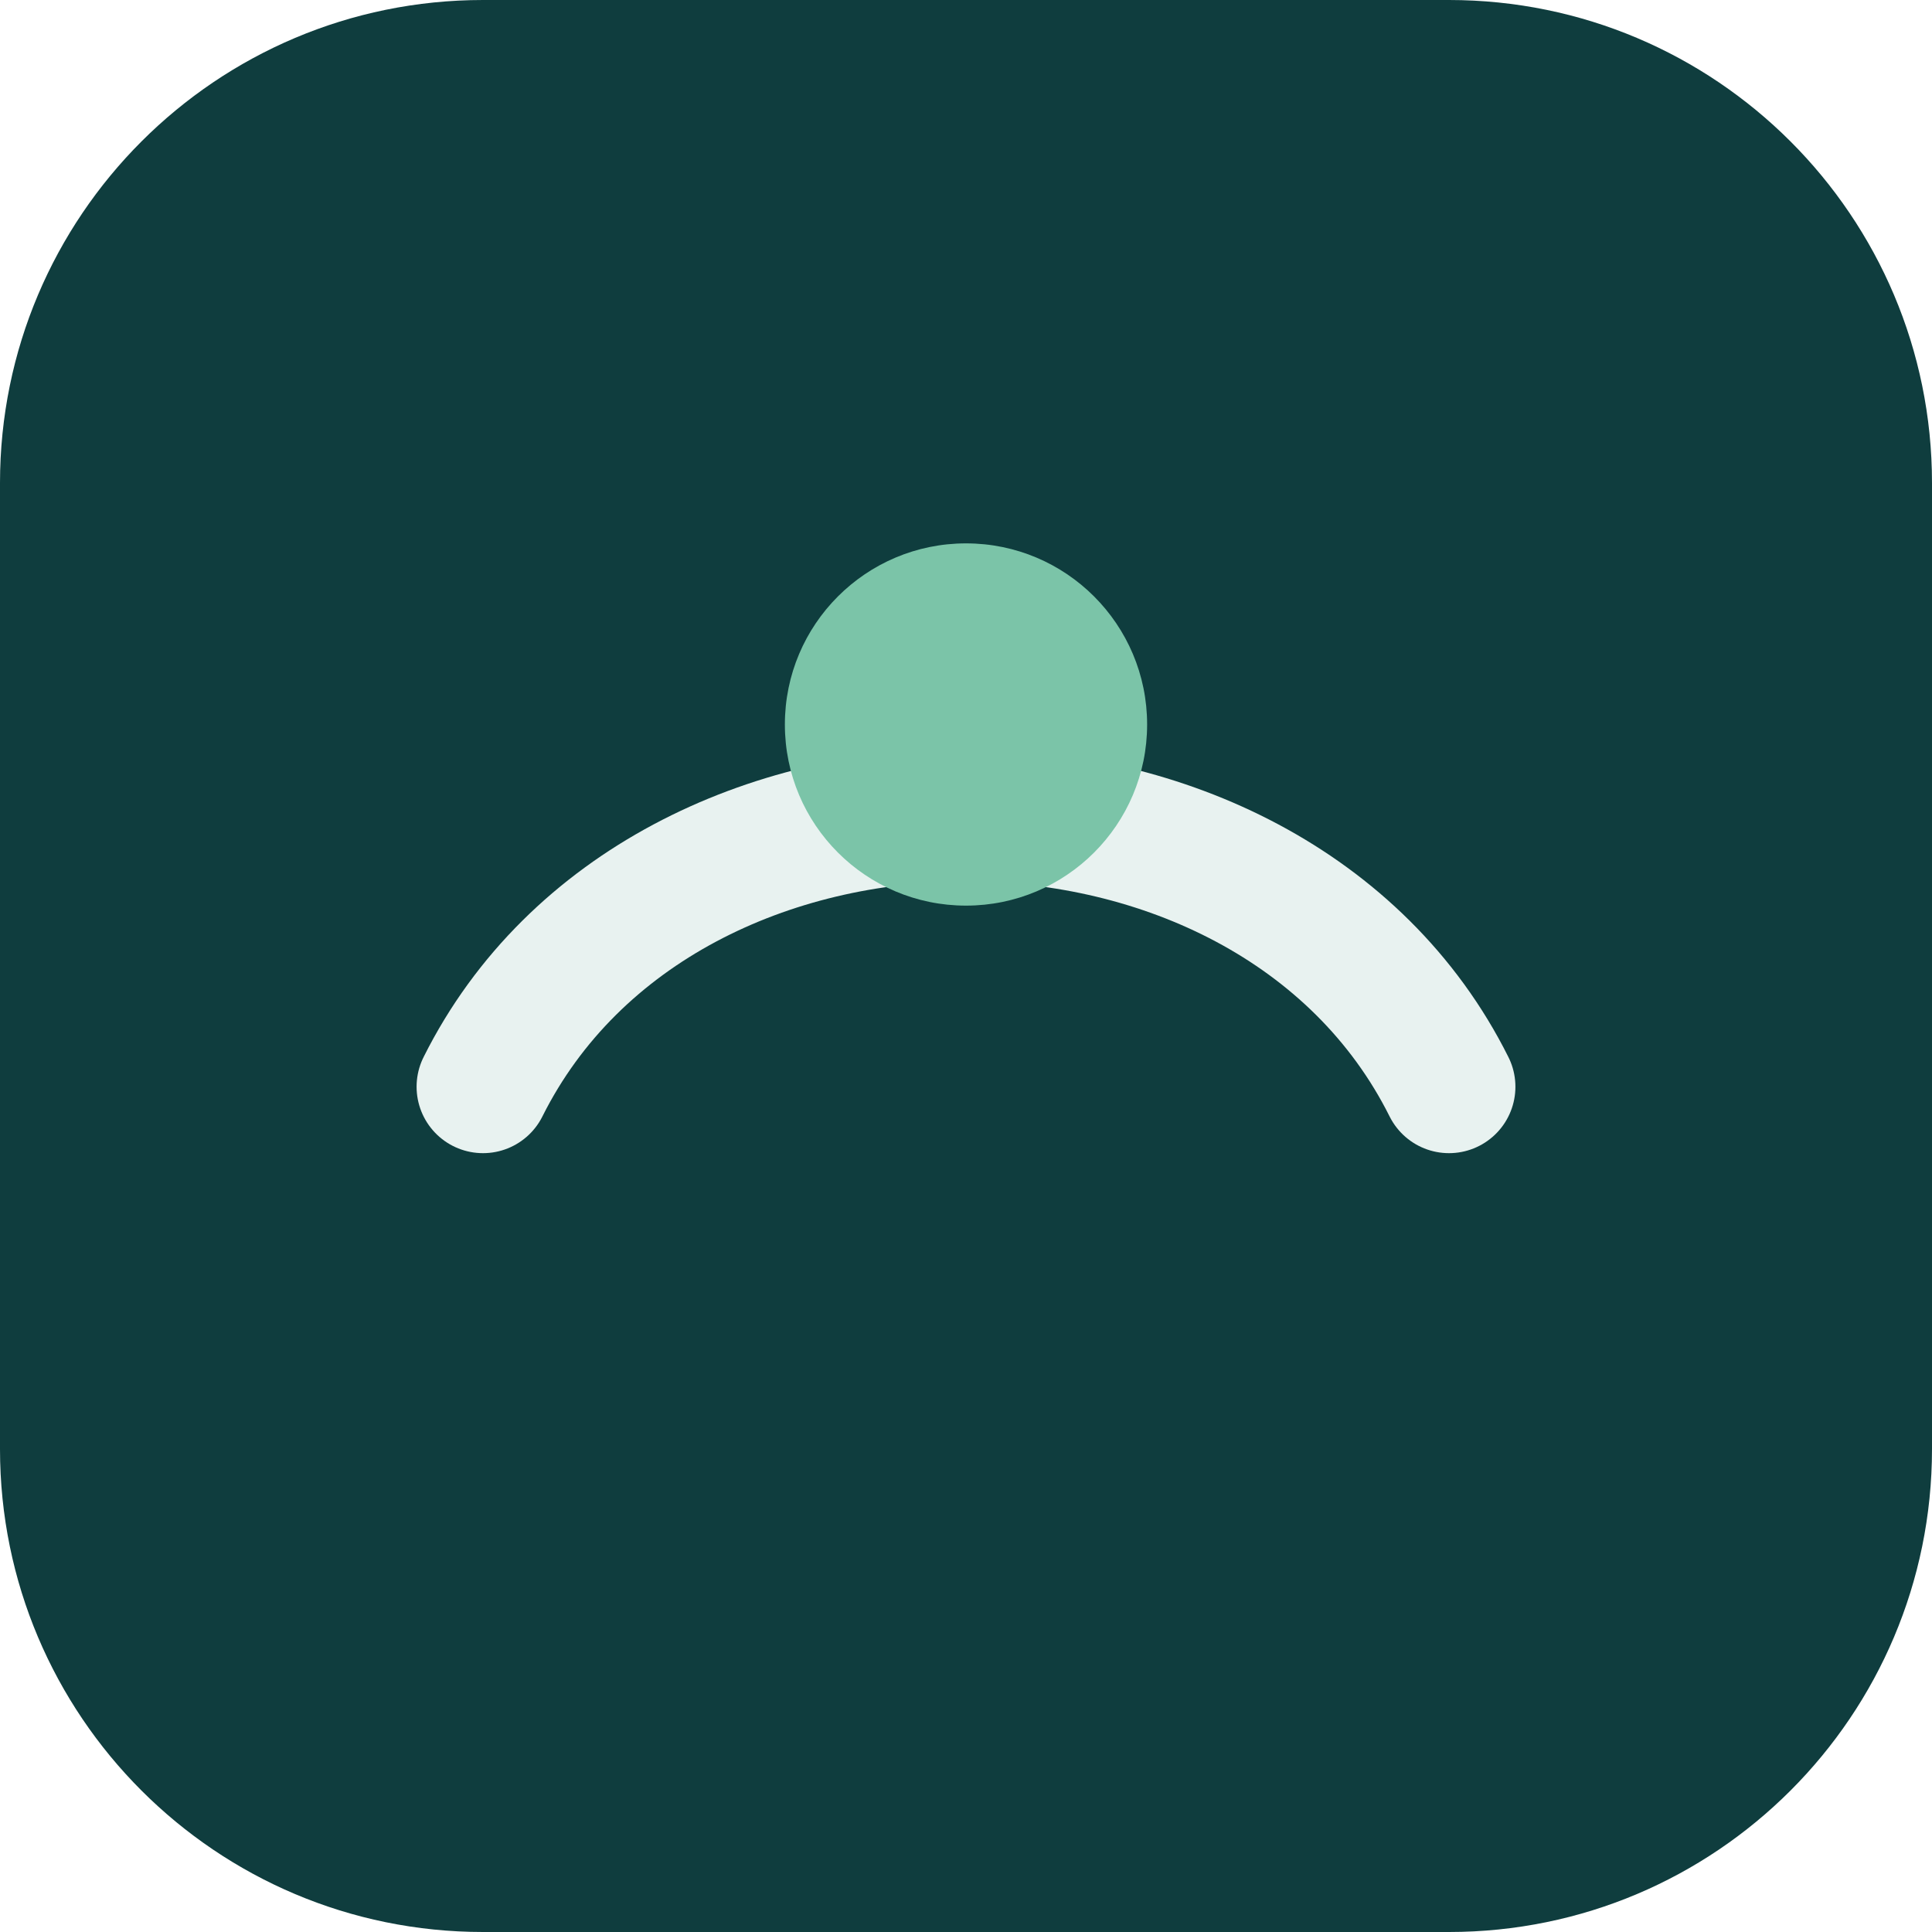
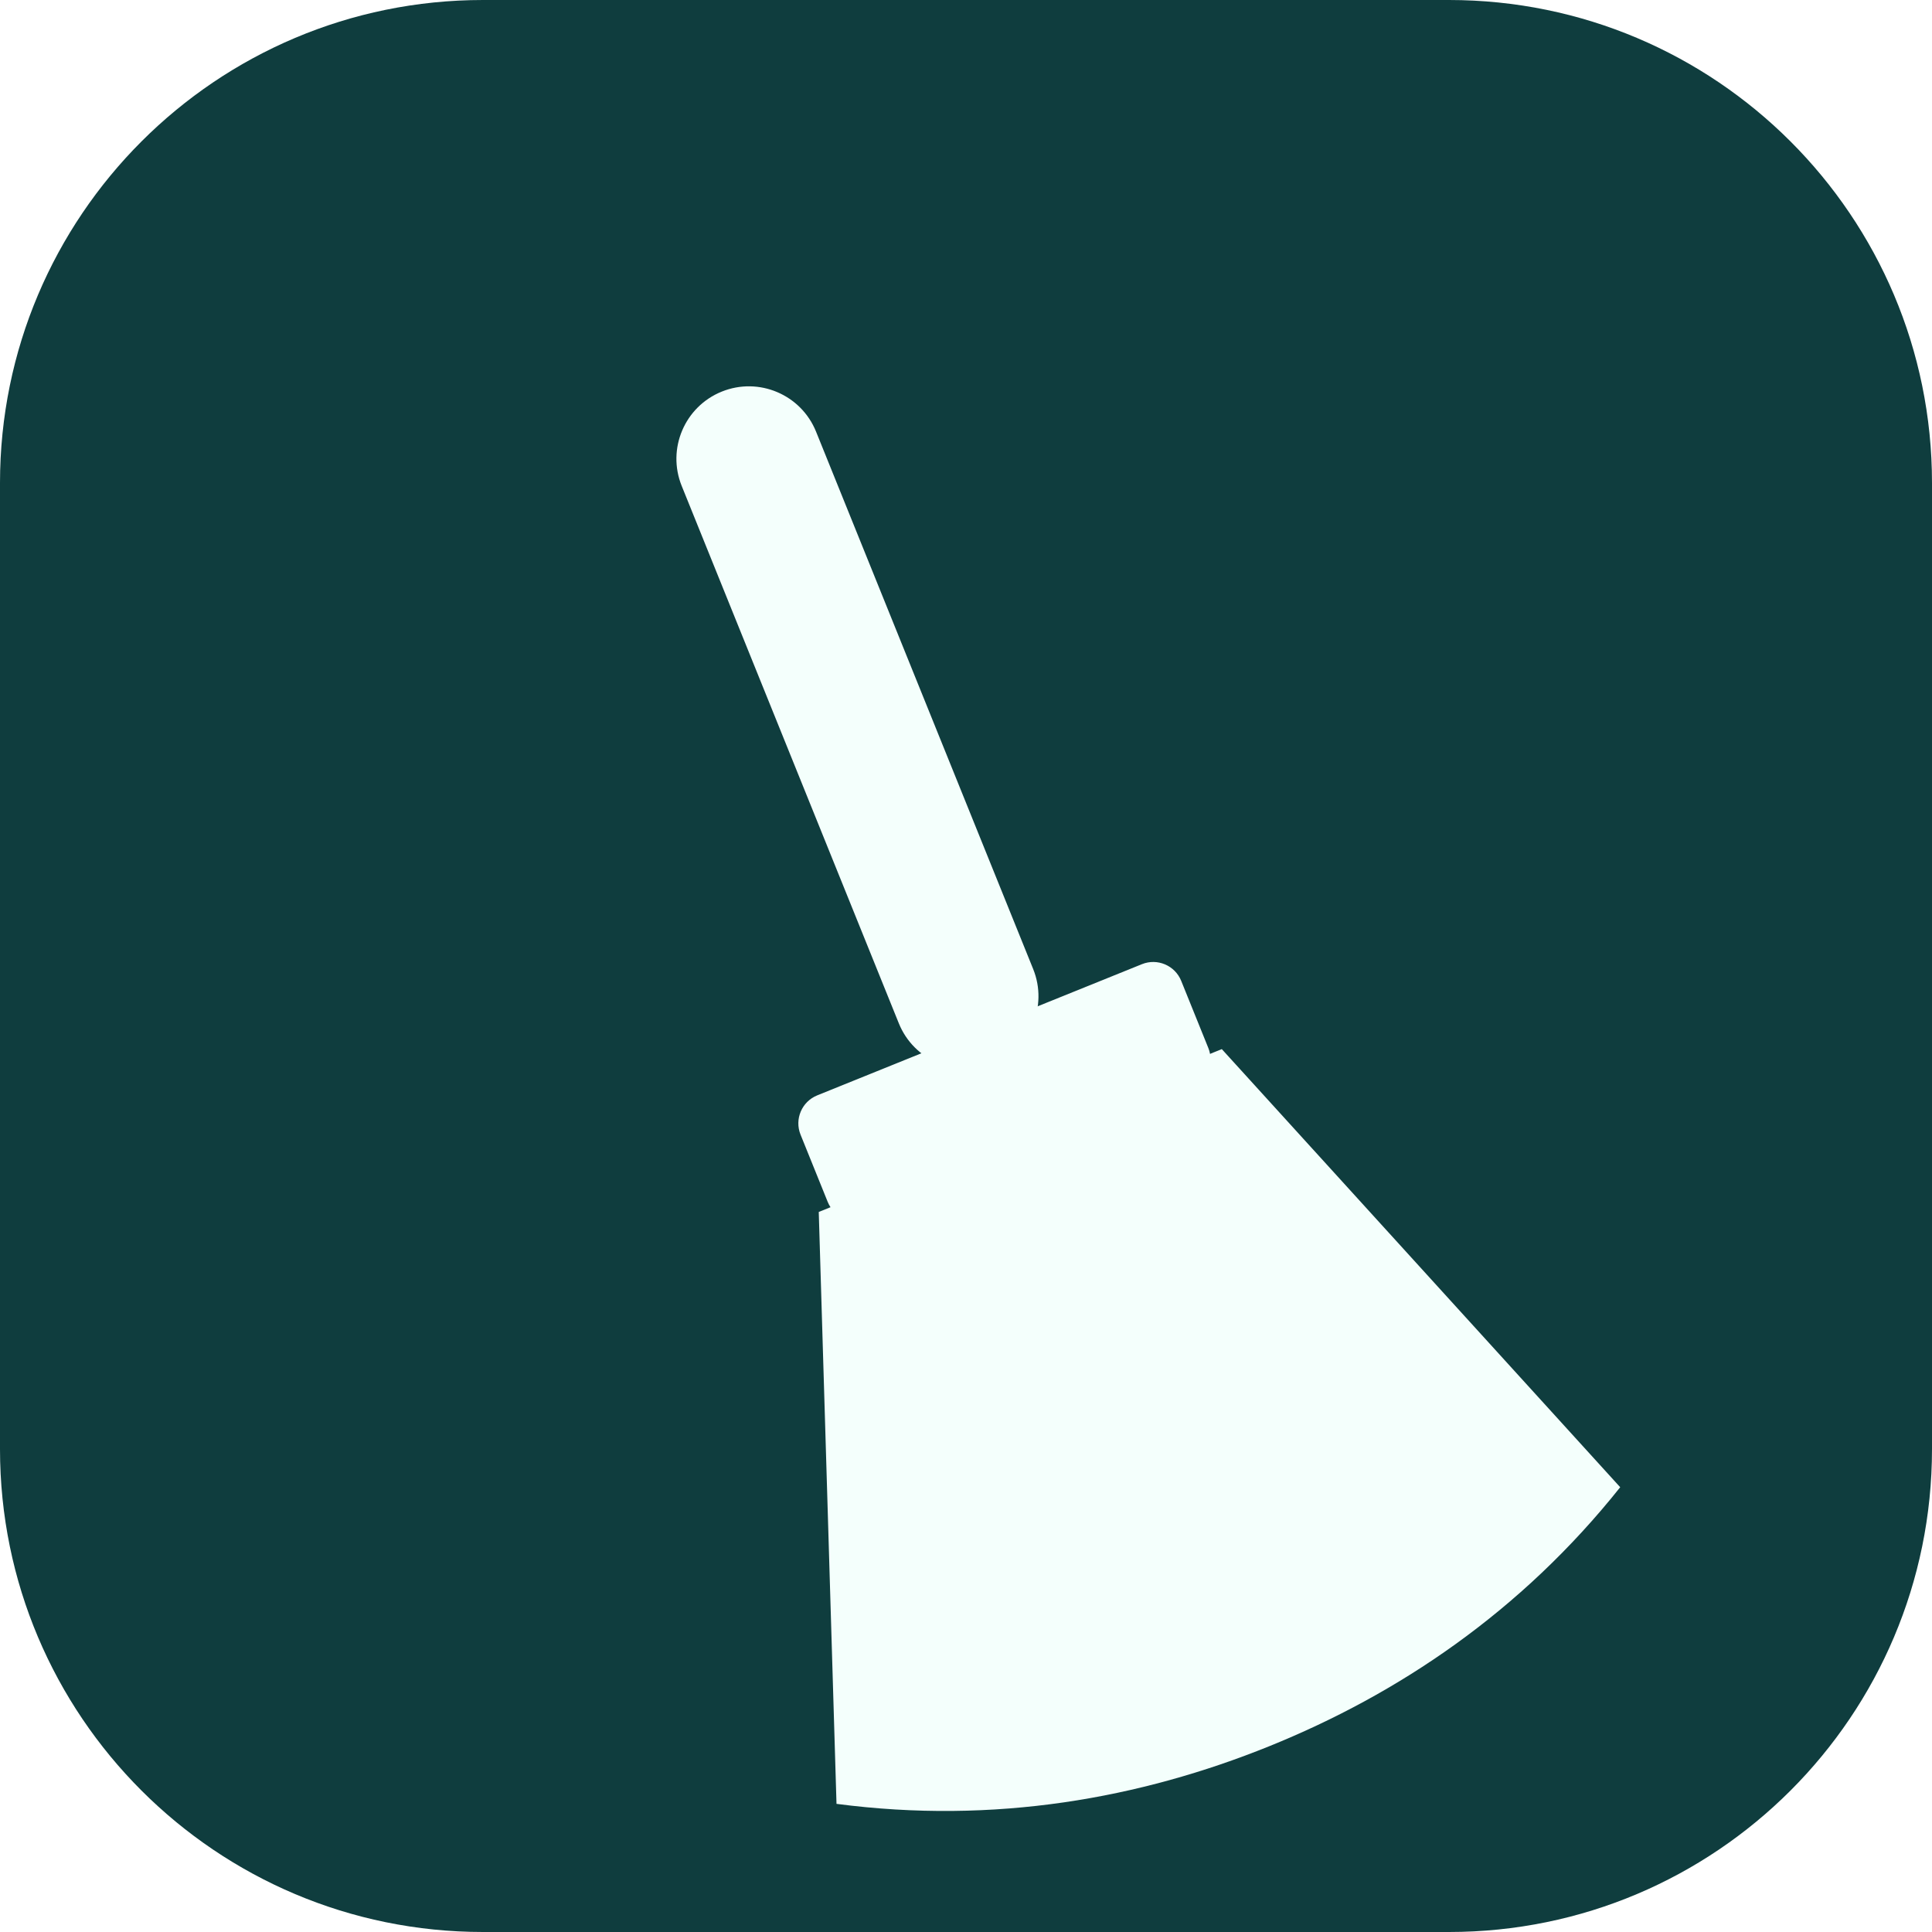
<svg xmlns="http://www.w3.org/2000/svg" viewBox="0 0 32 32" fill="none">
  <rect width="32" height="32" rx="8" fill="#0F3D3E" />
-   <path d="M8 18c3-6 13-6 16 0" stroke="#E8F2F0" stroke-width="2.2" stroke-linecap="round" />
-   <circle cx="16" cy="12" r="3" fill="#7BC4A8" />
+   <g transform="translate(16 16.5) rotate(-22)" fill="#F4FFFC">
+     <rect x="-1.2" y="-10.8" width="2.4" height="12" rx="1.2" />
+     <rect x="-3.4" y="0.6" width="6.8" height="2.2" rx="0.5" />
+     <path d="M-3.6 2.4h7.2L7 11.6c-2.3 1.3-4.7 1.8-7 1.8s-4.7-.5-7-1.8L-3.6 2.4z" />
+   </g>
</svg>
